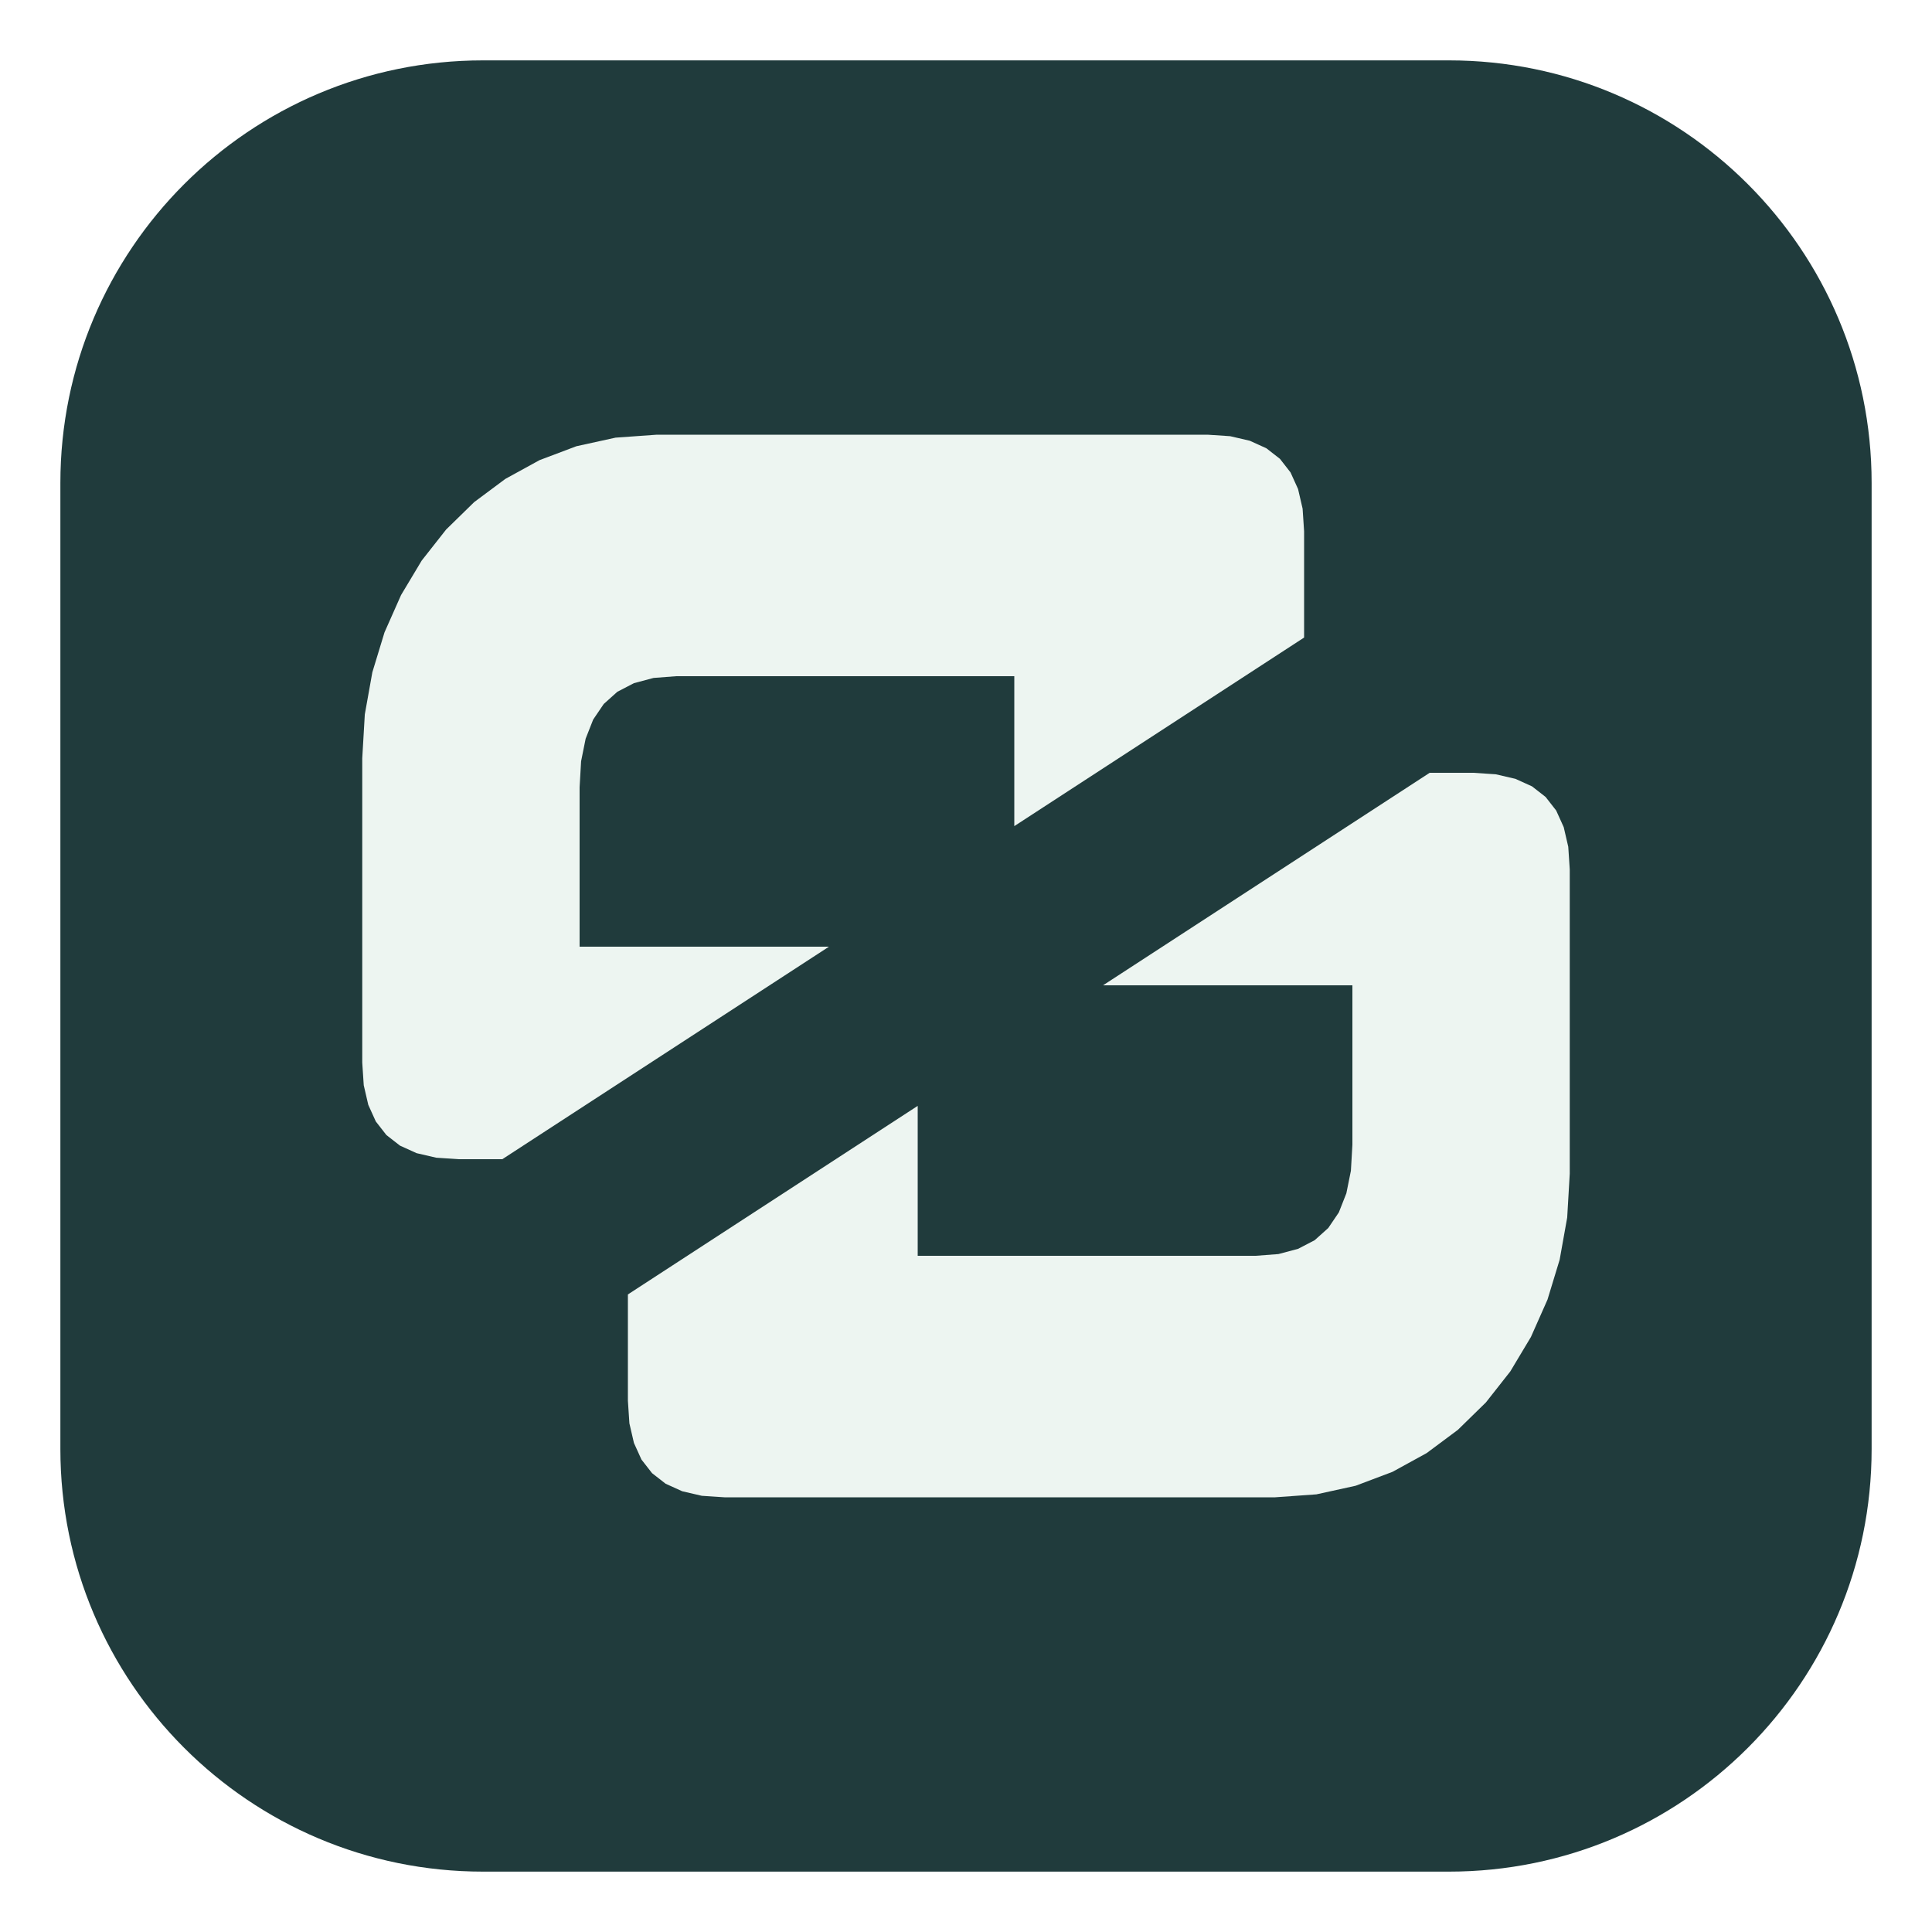
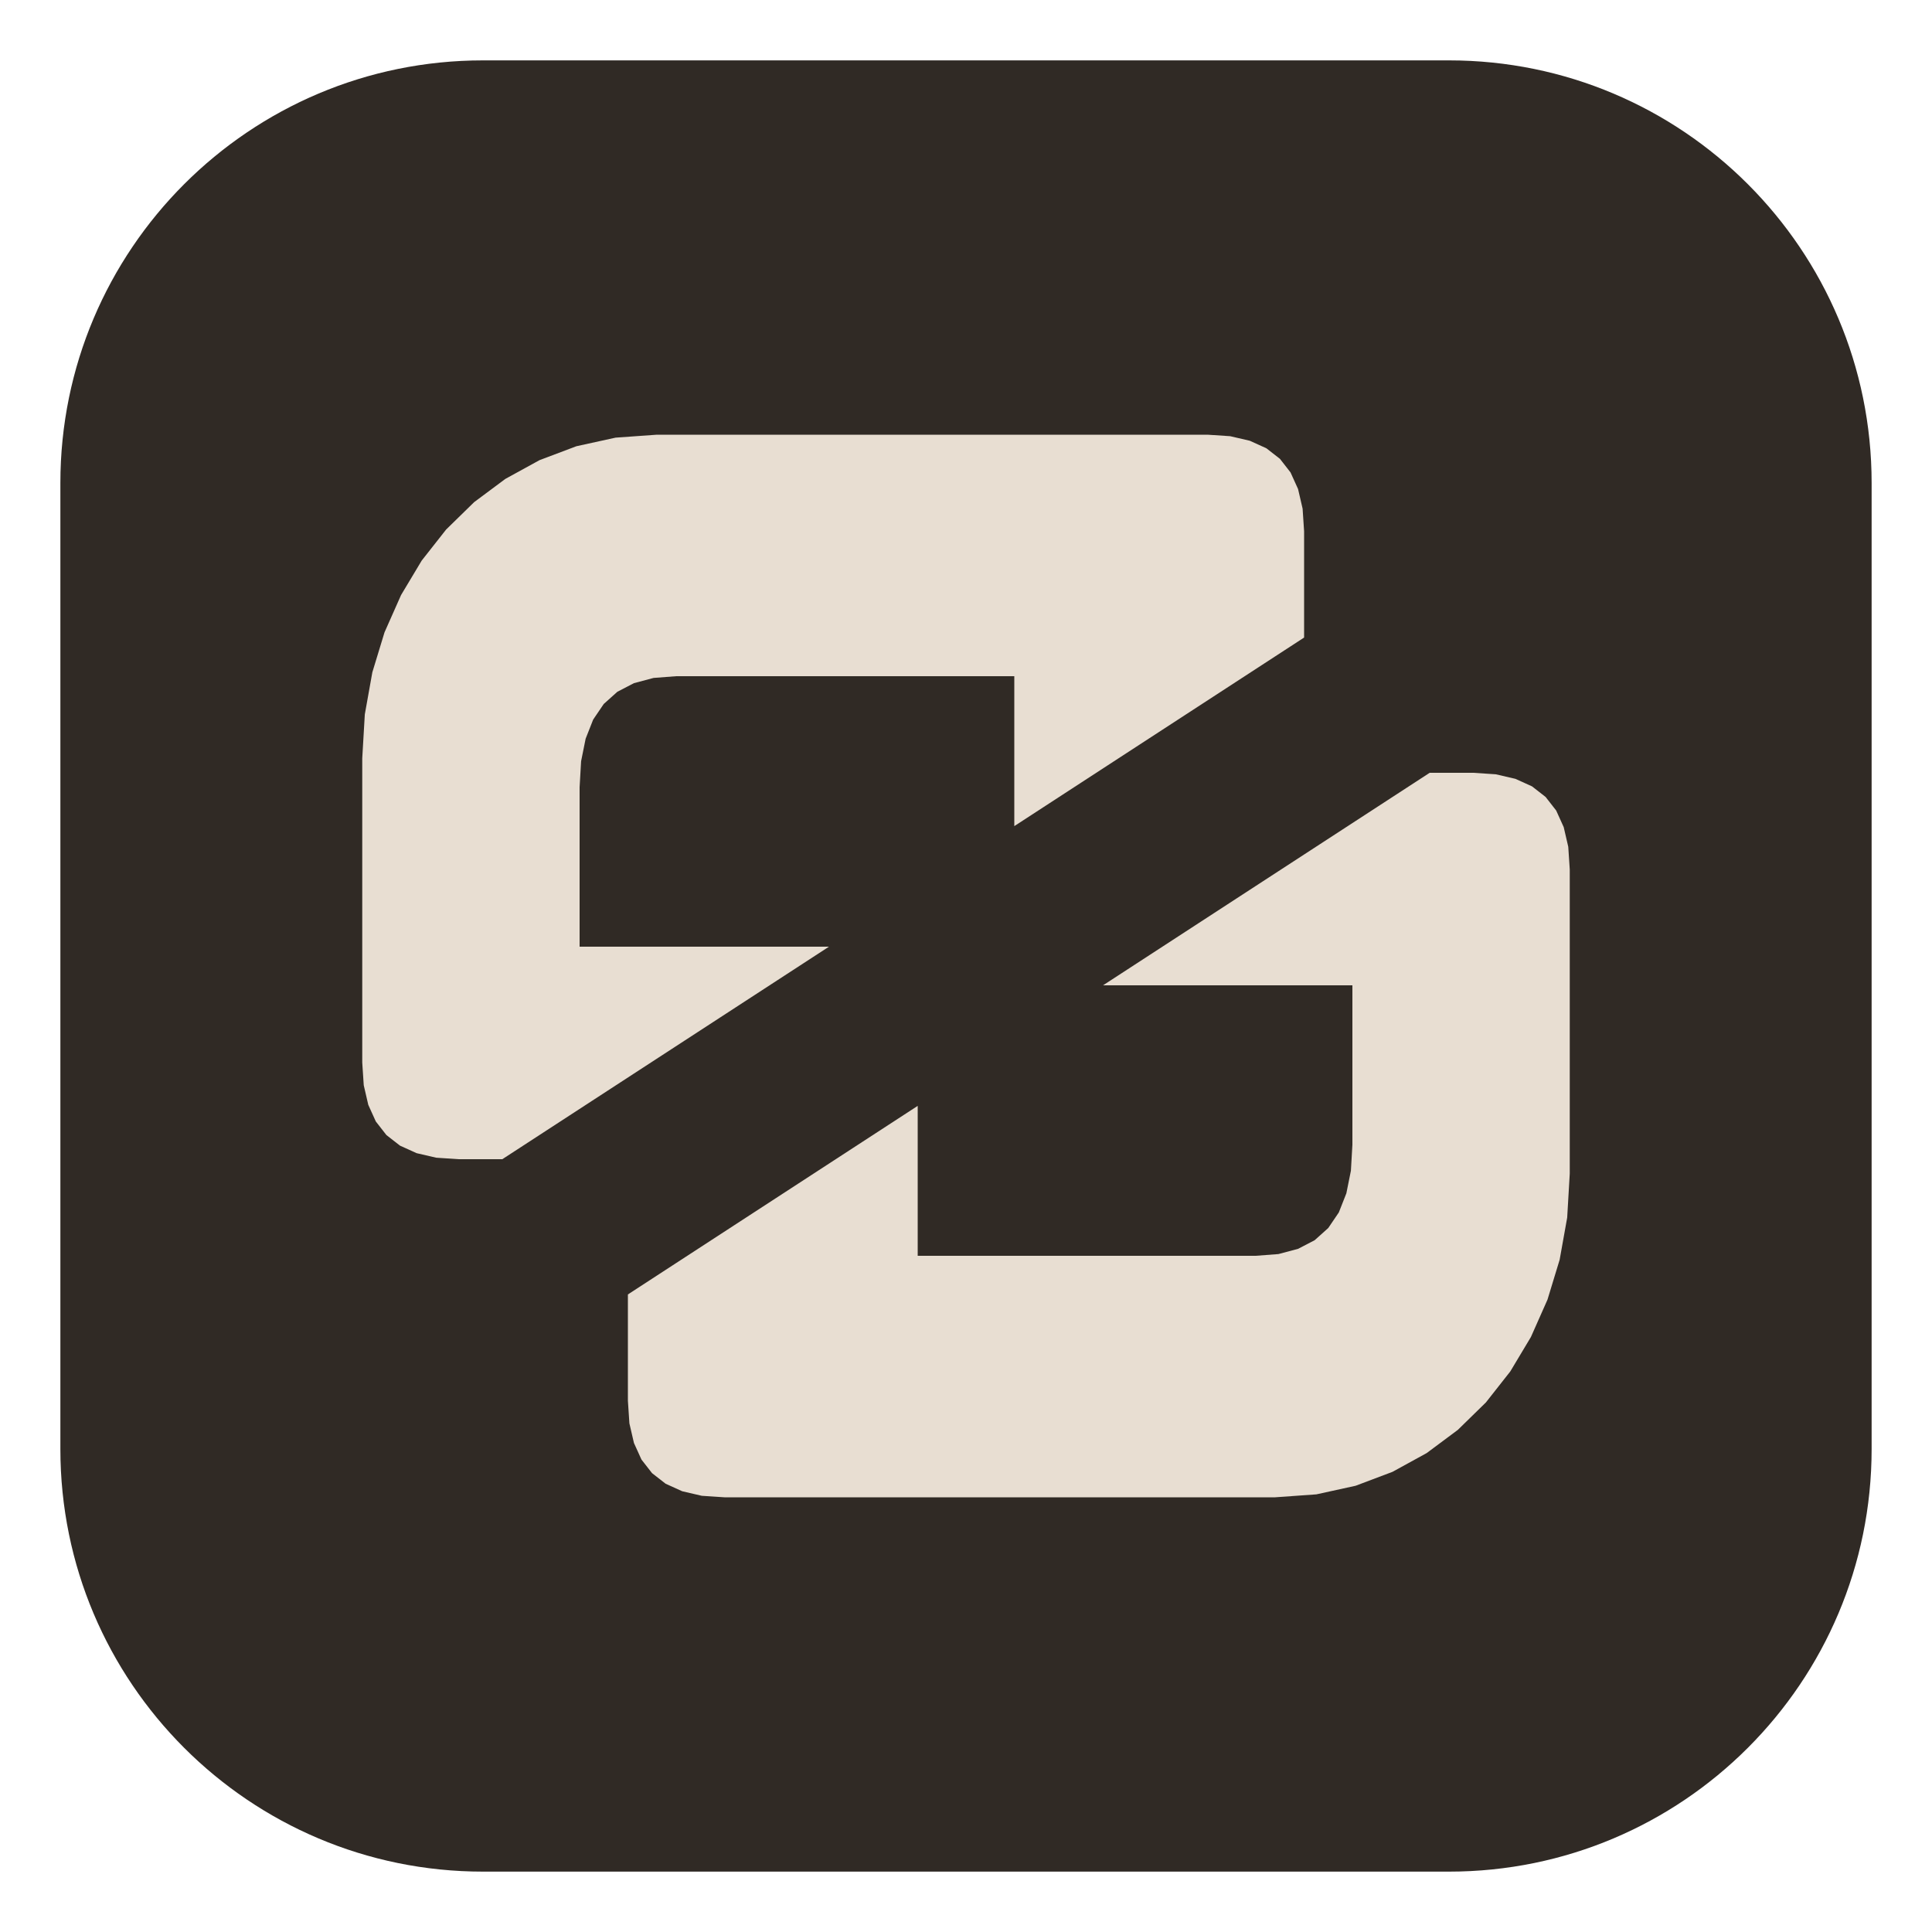
<svg xmlns="http://www.w3.org/2000/svg" viewBox="0 0 128 128">
-   <rect x="4" y="4" width="120" height="120" rx="28" fill="#203B3C" />
+   <rect x="4" y="4" width="120" height="120" rx="28" fill="#302A25" />
  <g transform="translate(12.8 12.8) scale(3.2)">
-     <g fill="#EDF5F1">
+     <g fill="#E8DED2">
      <path d="M9.6 5L21 5L21.469 5.031L21.875 5.125L22.219 5.281L22.5 5.5L22.719 5.781L22.875 6.125L22.969 6.531L23 7L23 9.2L17 13.104L17 10L10 10L9.531 10.036L9.125 10.144L8.781 10.323L8.5 10.575L8.281 10.898L8.125 11.294L8.031 11.761L8 12.3L8 15.6L13.163 15.6L6.4 20L5.5 20L5.031 19.969L4.625 19.875L4.281 19.719L4 19.5L3.781 19.219L3.625 18.875L3.531 18.469L3.5 18L3.5 11.7L3.553 10.791L3.709 9.919L3.961 9.092L4.304 8.319L4.731 7.606L5.237 6.963L5.817 6.396L6.463 5.915L7.17 5.527L7.933 5.239L8.745 5.061Z" />
      <path d="M9.6 5L21 5L21.469 5.031L21.875 5.125L22.219 5.281L22.5 5.5L22.719 5.781L22.875 6.125L22.969 6.531L23 7L23 9.2L17 13.104L17 10L10 10L9.531 10.036L9.125 10.144L8.781 10.323L8.5 10.575L8.281 10.898L8.125 11.294L8.031 11.761L8 12.3L8 15.6L13.163 15.6L6.4 20L5.5 20L5.031 19.969L4.625 19.875L4.281 19.719L4 19.5L3.781 19.219L3.625 18.875L3.531 18.469L3.5 18L3.5 11.7L3.553 10.791L3.709 9.919L3.961 9.092L4.304 8.319L4.731 7.606L5.237 6.963L5.817 6.396L6.463 5.915L7.17 5.527L7.933 5.239L8.745 5.061Z" transform="rotate(180 16 16)" />
    </g>
  </g>
</svg>
